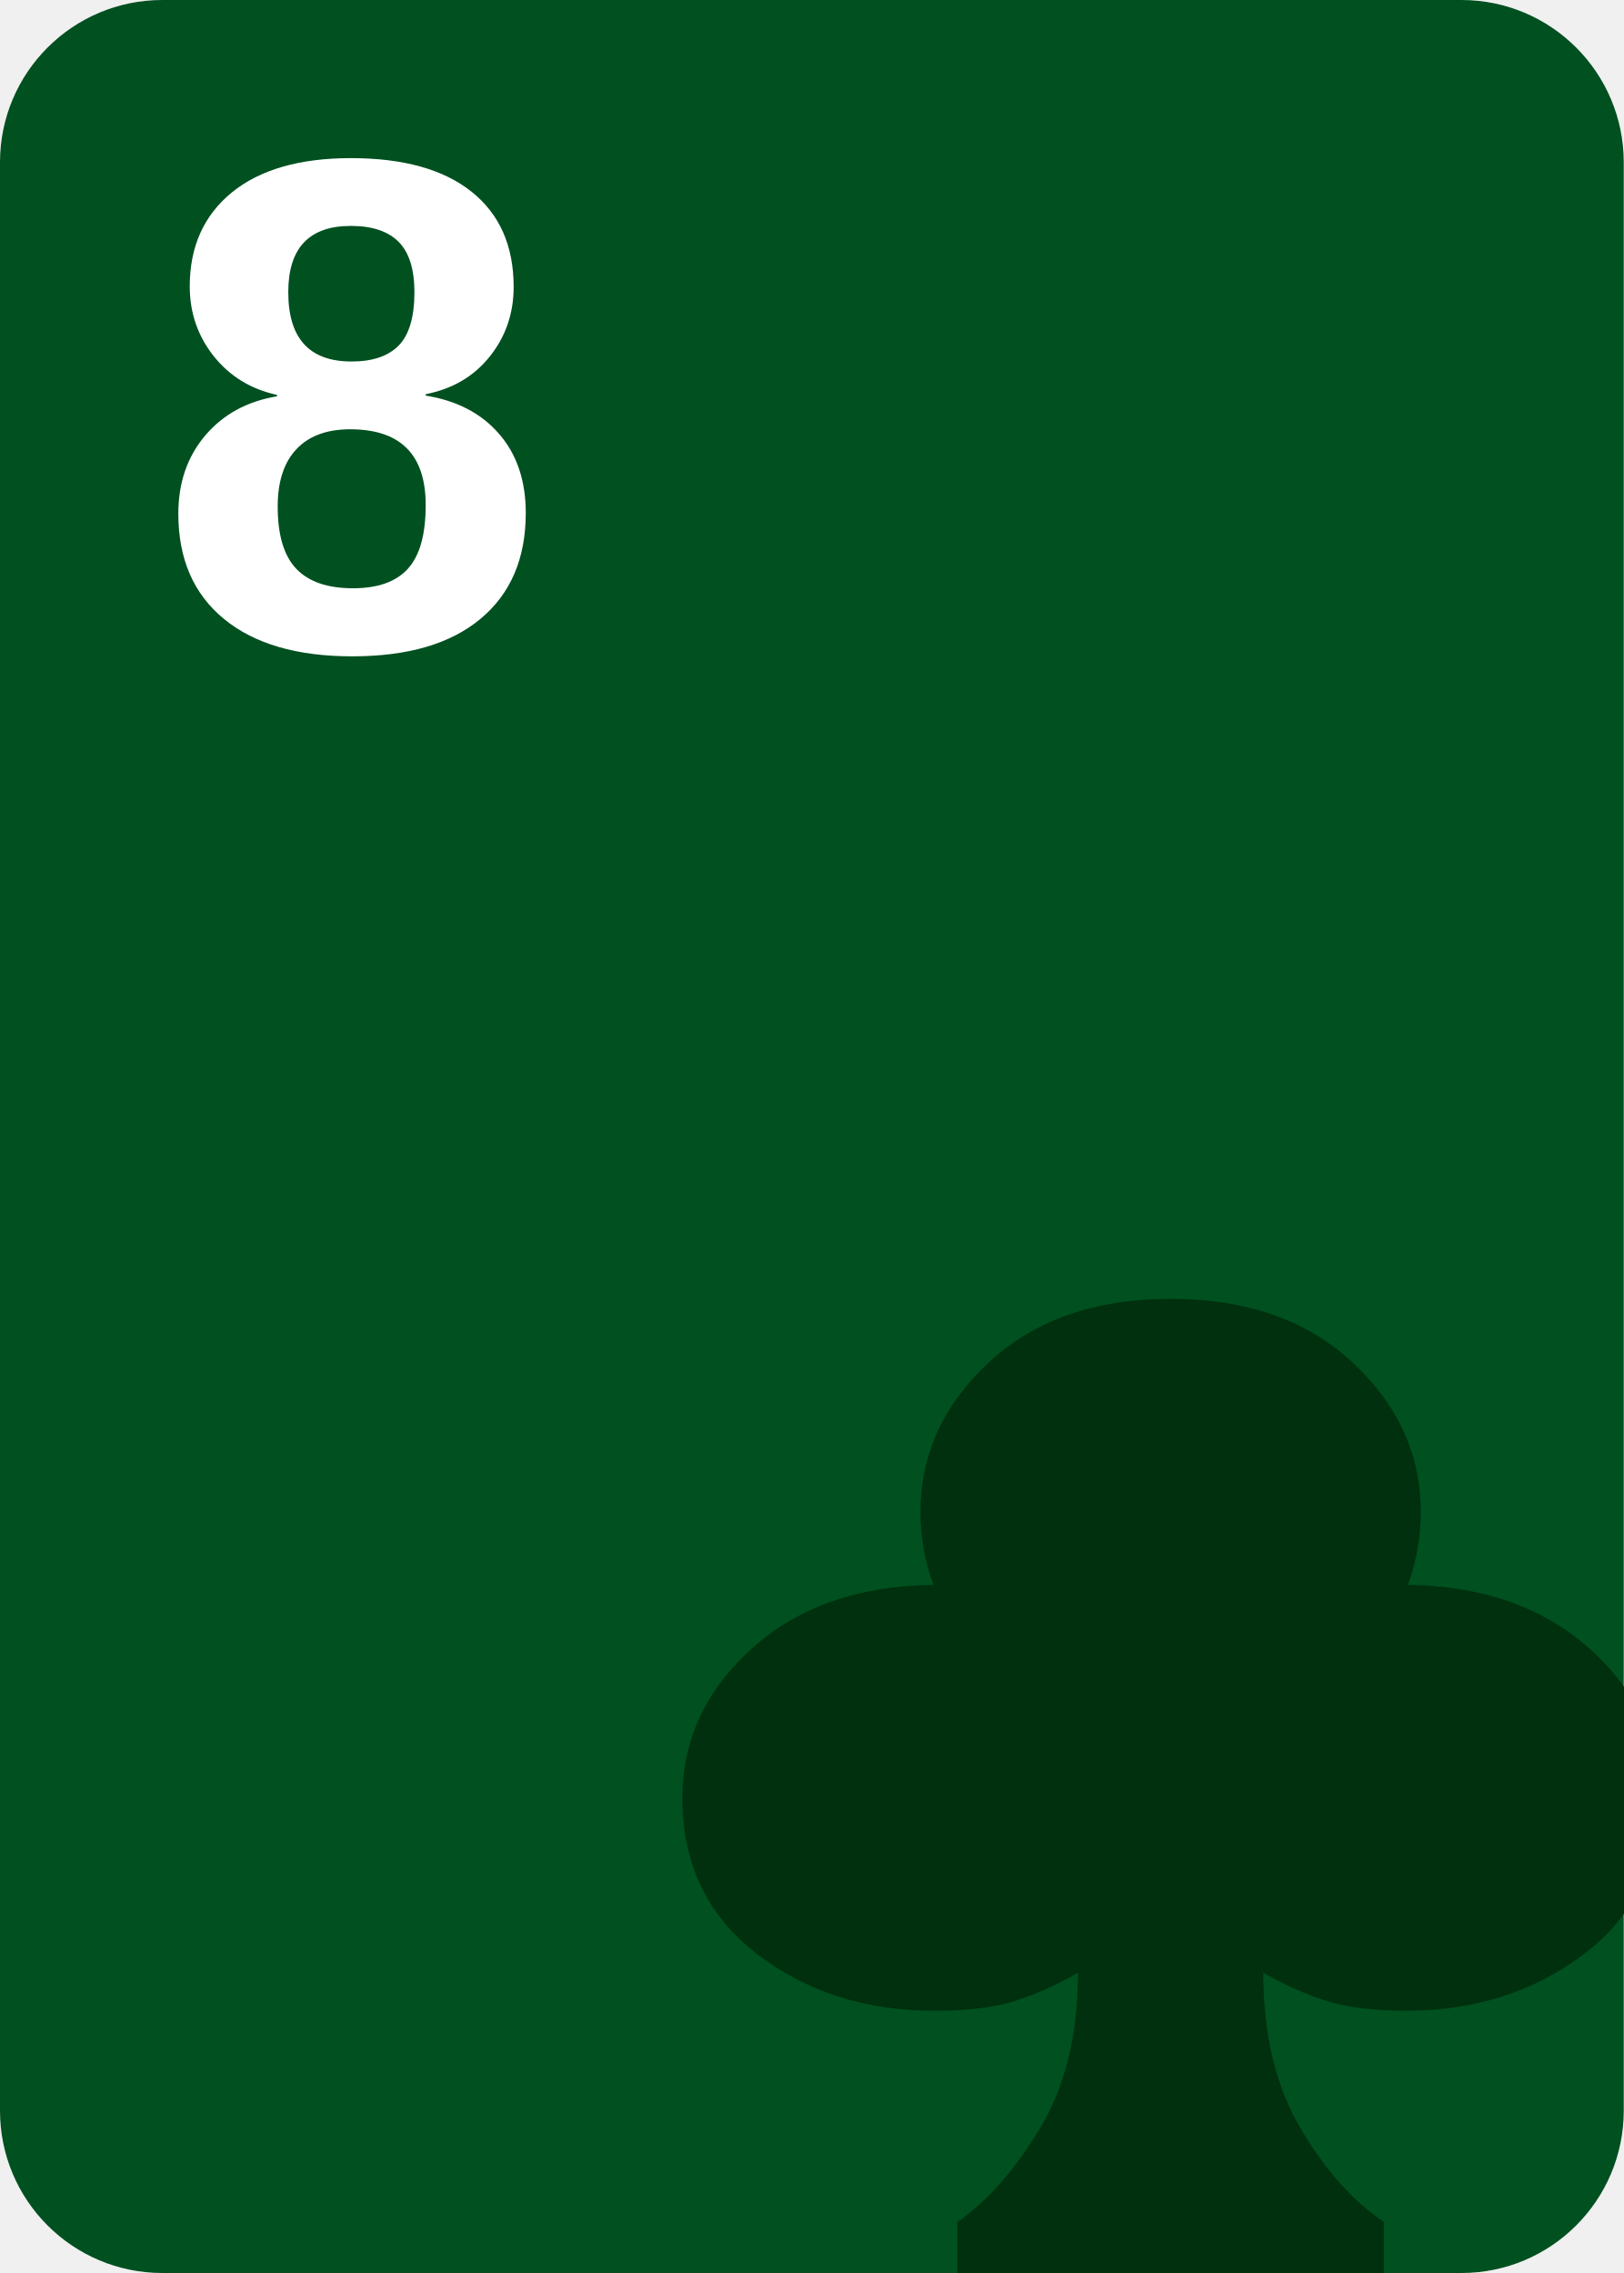
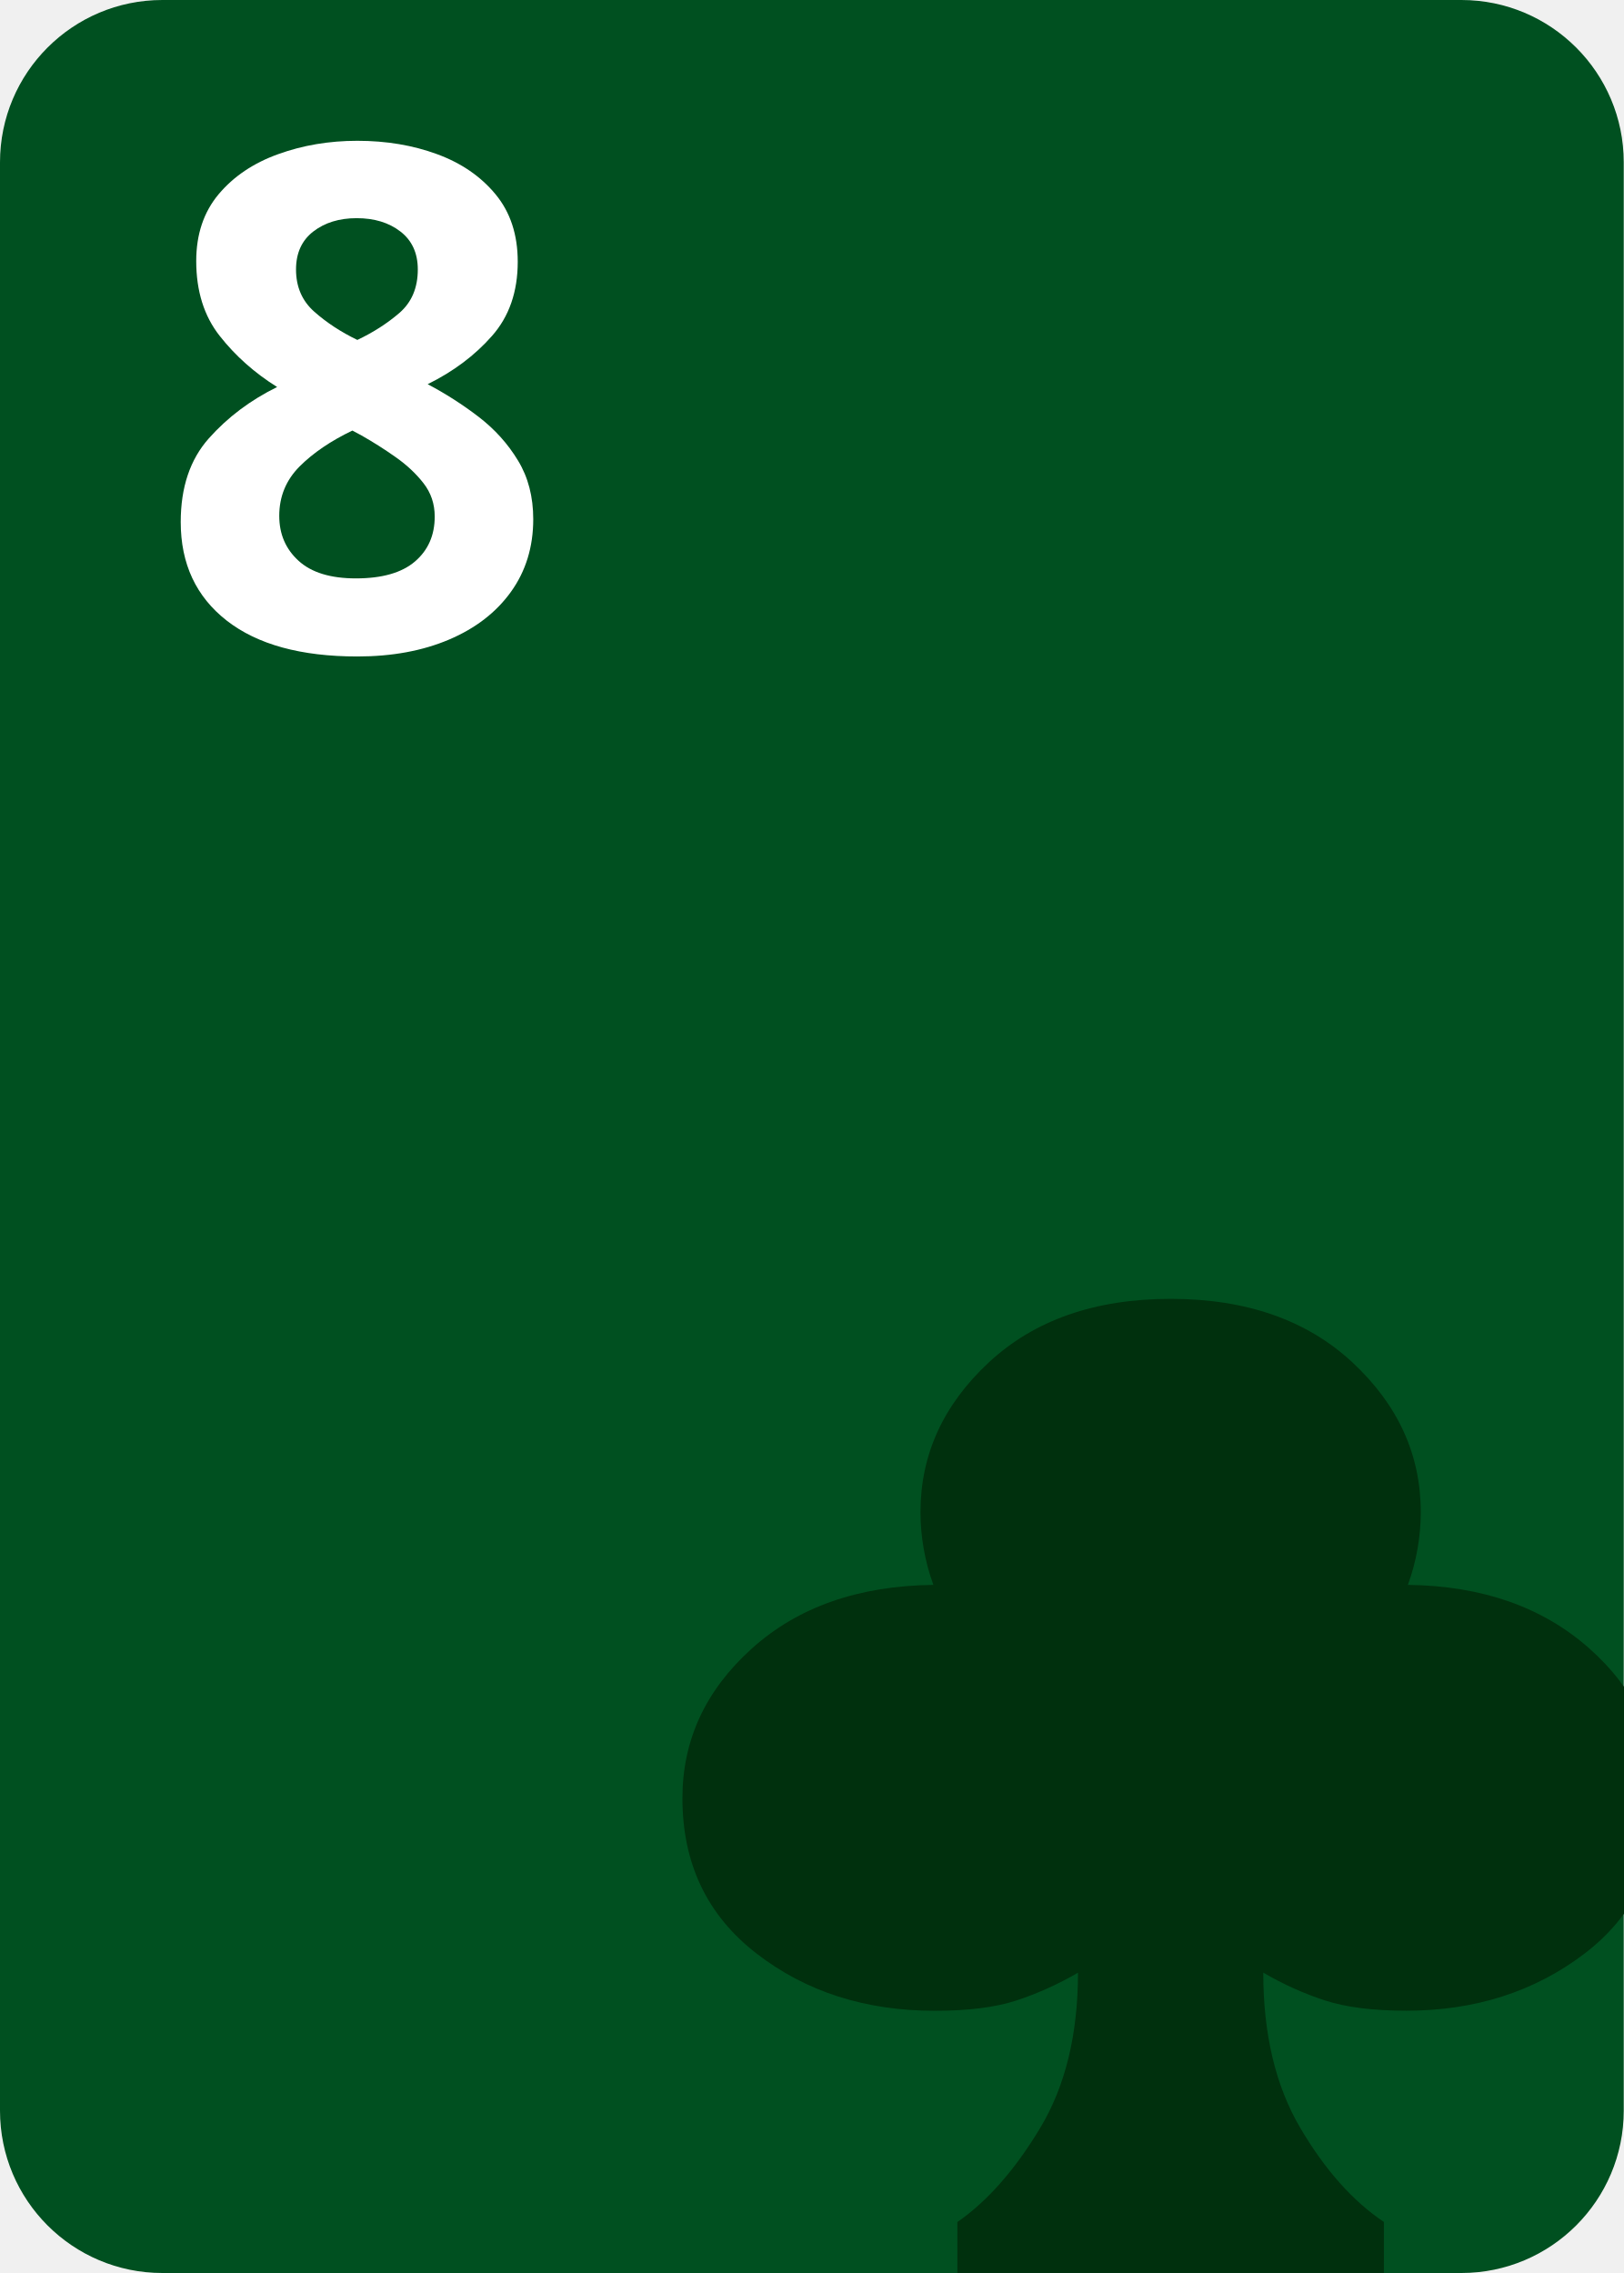
<svg xmlns="http://www.w3.org/2000/svg" viewBox="0 0 180 252">
  <defs>
    <style>
      .cls-1 {
        fill: #005020;
      }

      .cls-2 {
        fill: #00300d;
      }

      .cls-3 {
        fill: #fff;
-         font-family: Arial, Helvetica, sans-serif;
+         font-family: Univers-Condensed-Bold, 'Univers Condensed';
        font-size: 78px;
        font-weight: 700;
      }
    </style>
  </defs>
  <g id="Layer_1">
    <rect class="cls-1" width="180" height="252" rx="18" ry="18" />
    <path class="cls-2" d="M106.13,252v-5.65c3.33-2.31,6.39-5.79,9.18-10.43,2.79-4.64,4.19-10.38,4.19-17.21-2.26,1.31-4.55,2.33-6.86,3.09-2.32.75-5.32,1.13-9,1.13-7.73,0-14.32-2.12-19.79-6.36-5.47-4.24-8.2-9.98-8.2-17.21,0-6.43,2.55-11.95,7.67-16.57,5.11-4.62,11.83-6.98,20.15-7.08-.48-1.31-.83-2.64-1.07-3.99-.24-1.36-.36-2.71-.36-4.07,0-6.38,2.53-11.91,7.58-16.61,5.05-4.69,11.77-7.04,20.15-7.04s15.1,2.35,20.15,7.04c5.05,4.7,7.58,10.23,7.58,16.61,0,1.36-.12,2.71-.36,4.07-.24,1.36-.59,2.69-1.07,3.99,8.2.1,14.89,2.44,20.06,7,5.17,4.57,7.76,10.12,7.76,16.64,0,7.33-2.76,13.09-8.29,17.28-5.53,4.19-12.09,6.29-19.7,6.29-3.69,0-6.69-.38-9-1.13-2.32-.75-4.61-1.78-6.86-3.09,0,6.83,1.37,12.57,4.1,17.21,2.73,4.64,5.82,8.12,9.27,10.43v5.65h-47.25Z" />
  </g>
  <g id="_x3C_Layer_x3E_">
    <text class="cls-3" transform="translate(17.3 72)">
      <tspan x="0" y="0">8</tspan>
    </text>
  </g>
</svg>
